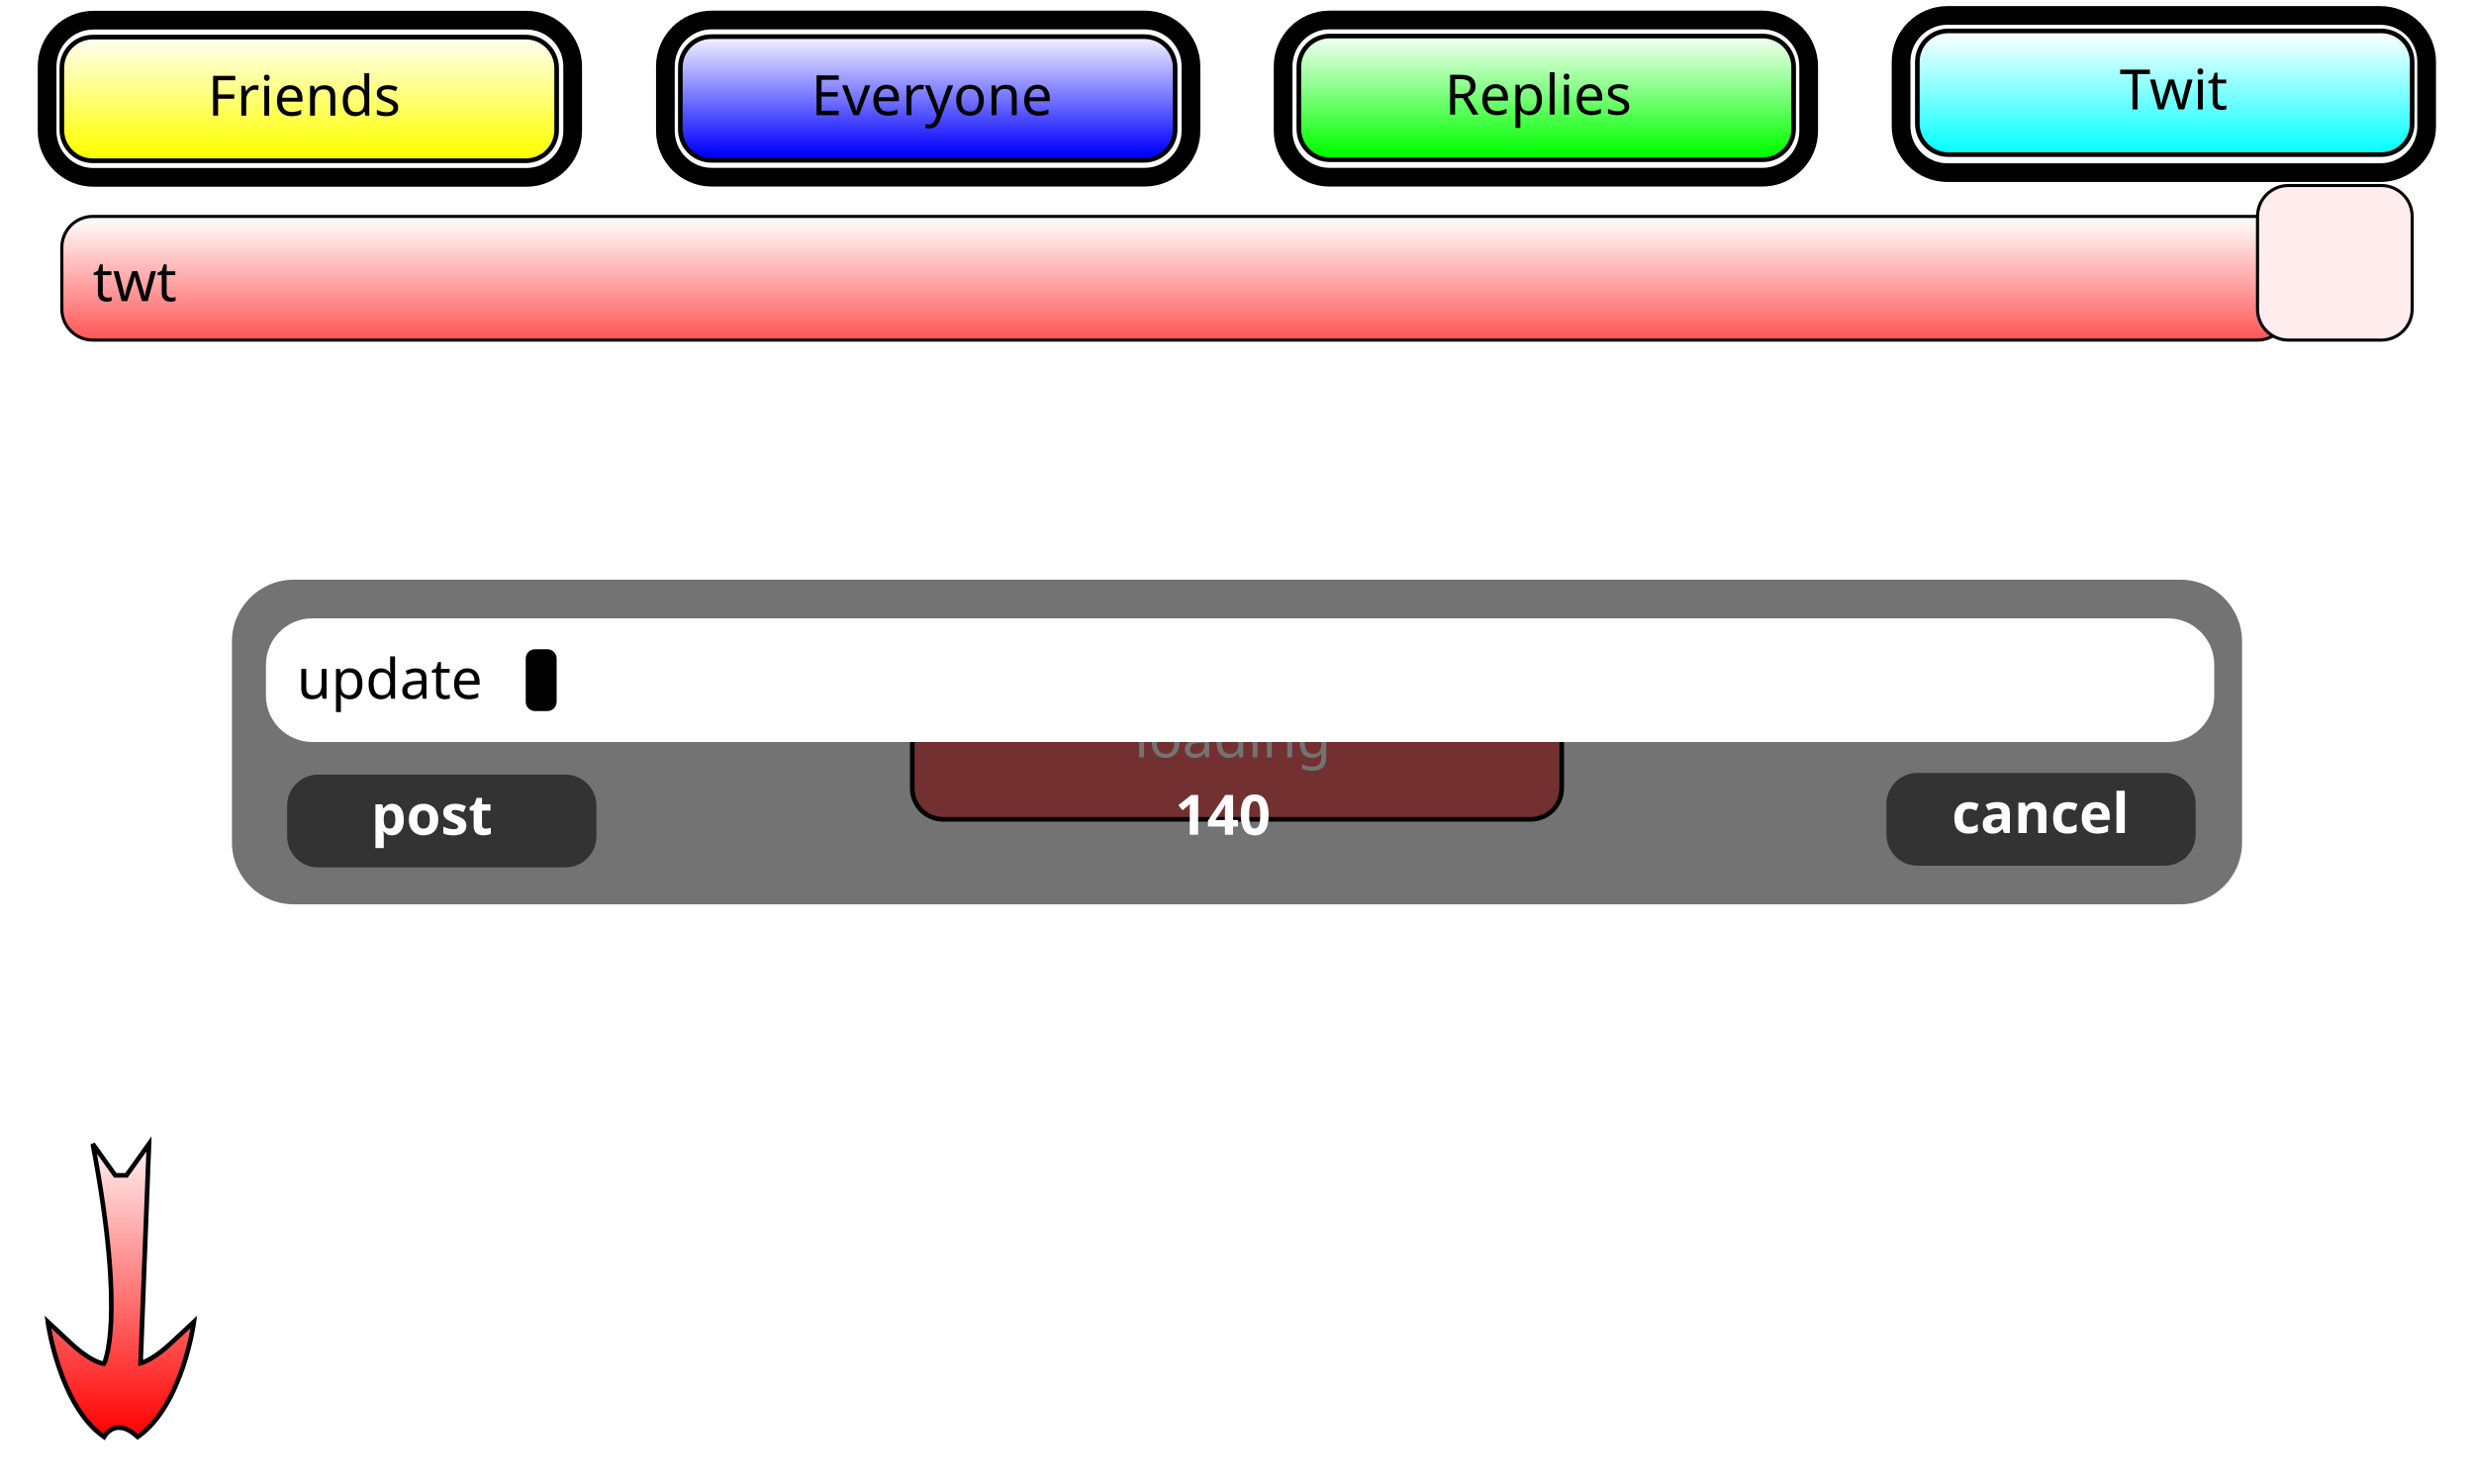
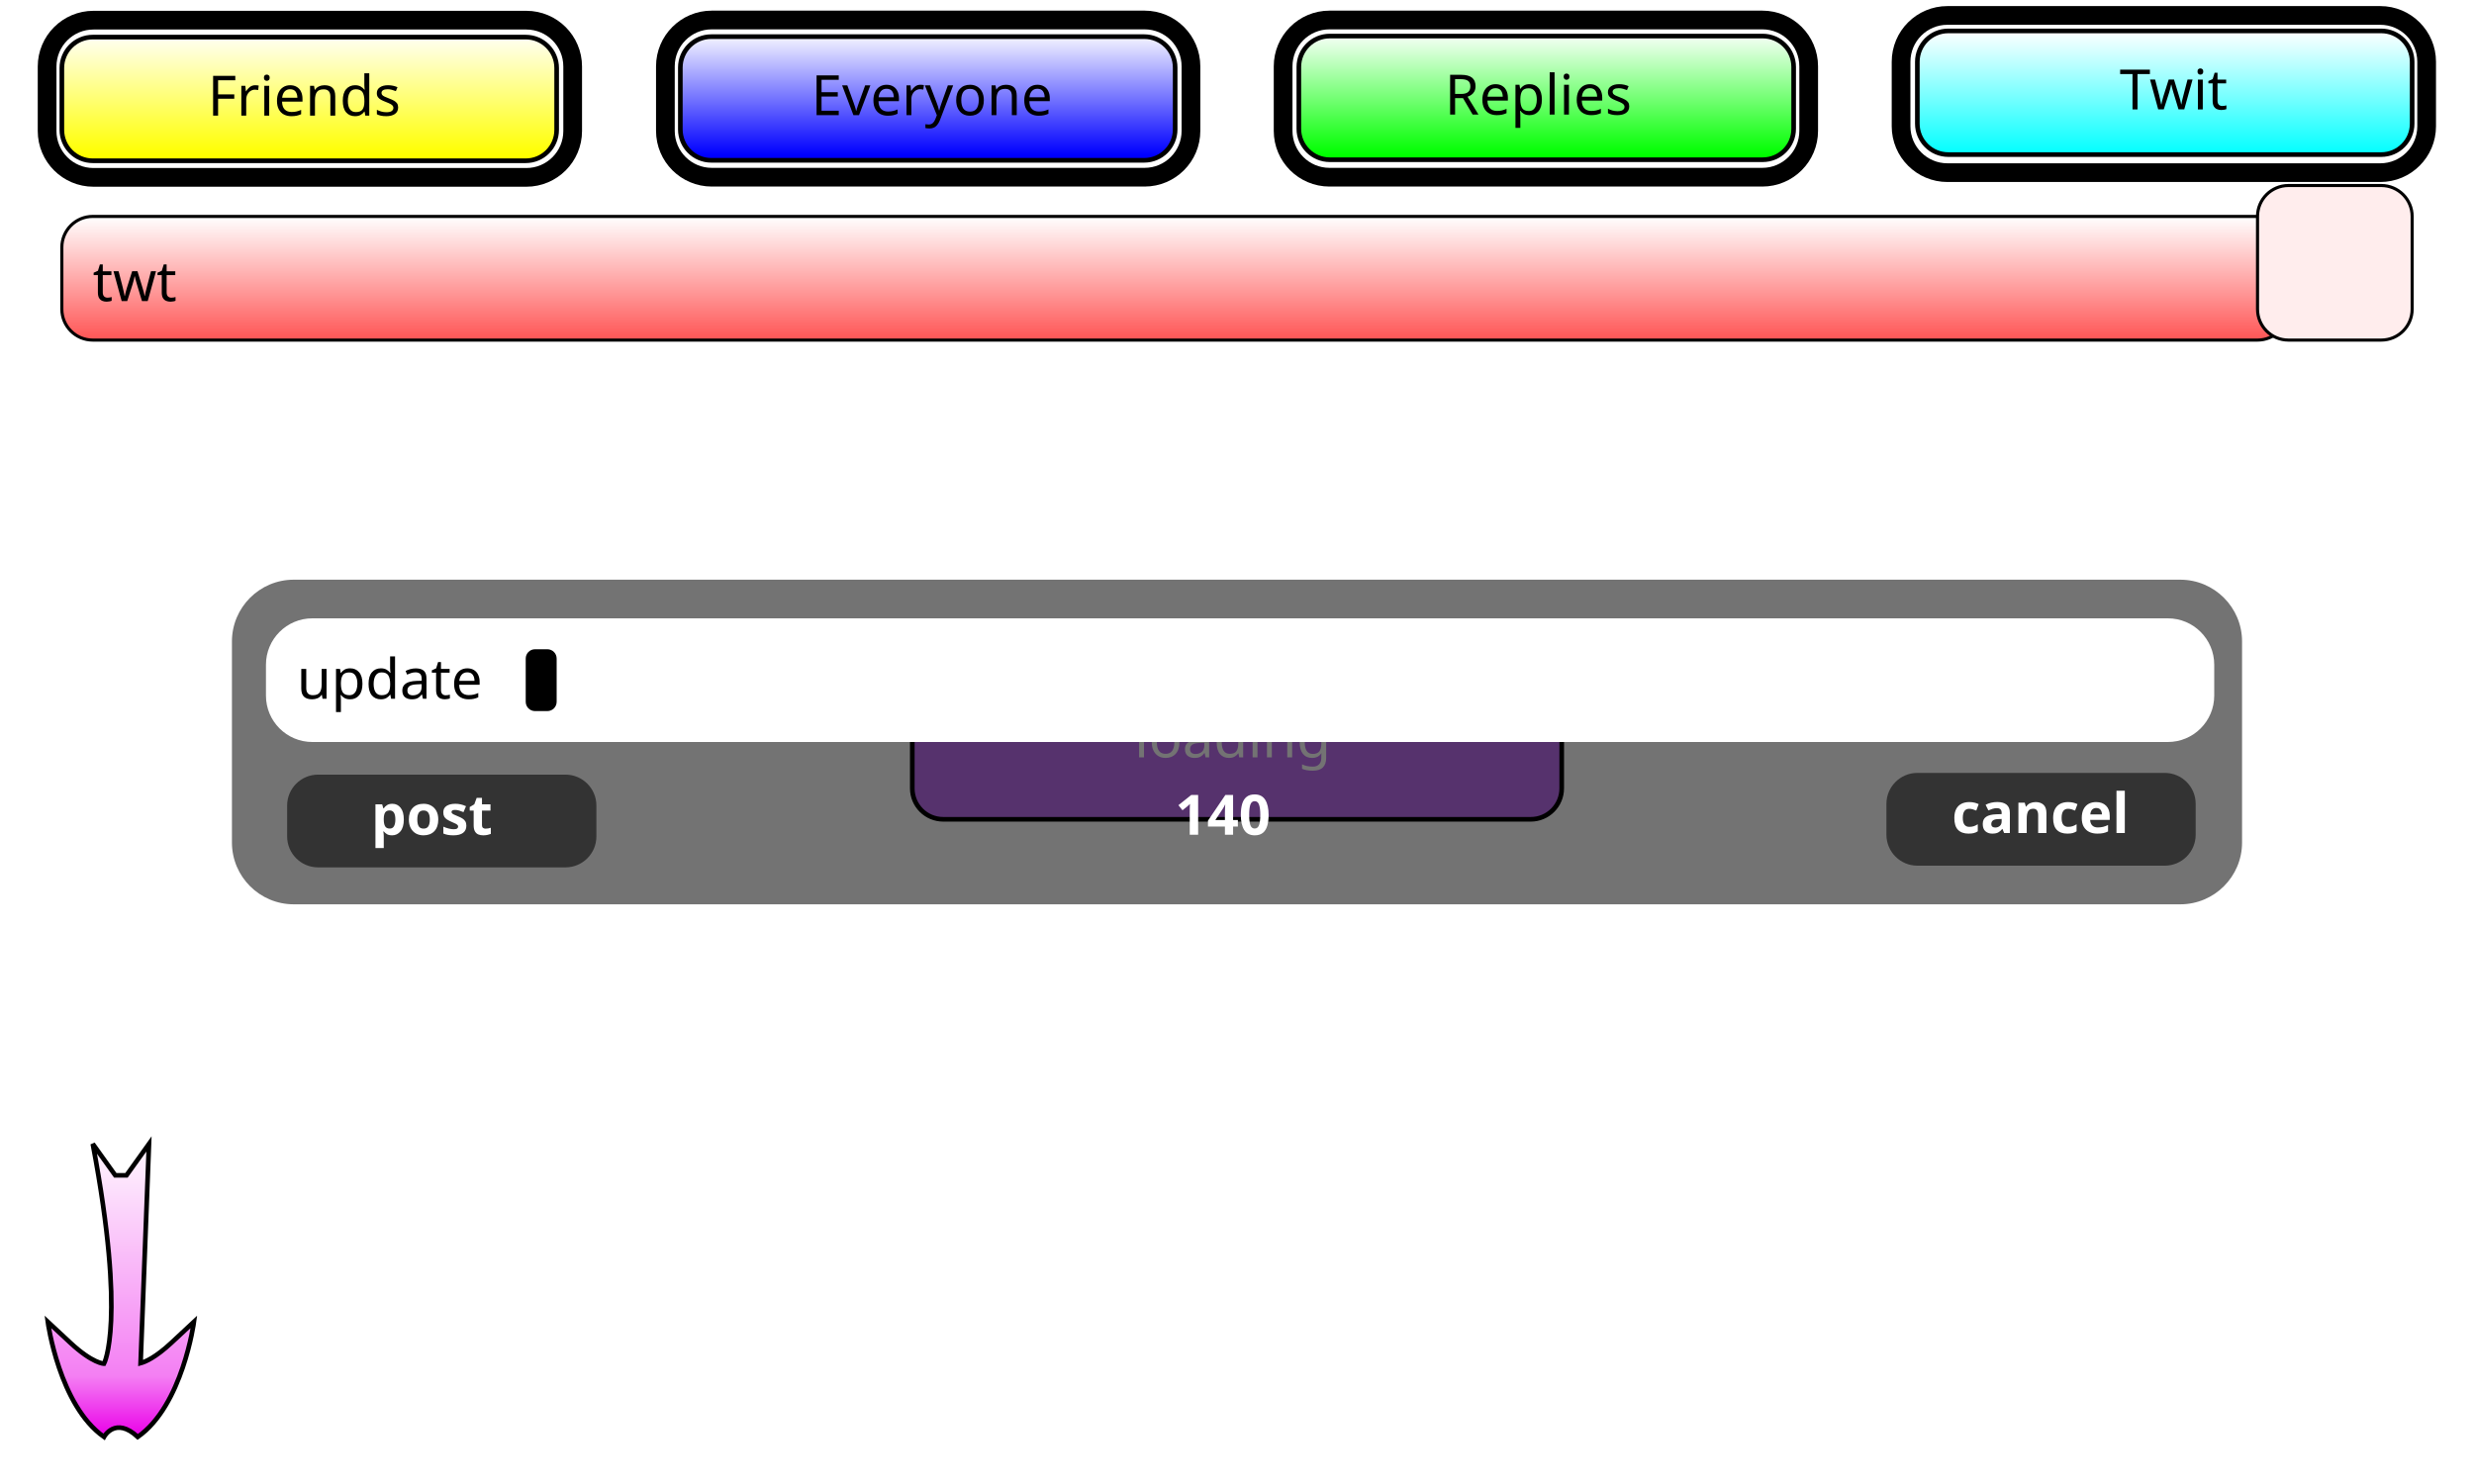
<svg xmlns="http://www.w3.org/2000/svg" xmlns:xlink="http://www.w3.org/1999/xlink" width="800" height="480" id="svg2" version="1.0">
  <defs id="defs4">
    <linearGradient id="linearGradient4327">
      <stop style="stop-color:#00ffff;stop-opacity:1;" offset="0" id="stop4329" />
      <stop style="stop-color:#ffffff;stop-opacity:1;" offset="1" id="stop4331" />
    </linearGradient>
    <linearGradient id="linearGradient4319">
      <stop style="stop-color:#00ff00;stop-opacity:1;" offset="0" id="stop4321" />
      <stop style="stop-color:#ffffff;stop-opacity:1;" offset="1" id="stop4323" />
    </linearGradient>
    <linearGradient id="linearGradient4311">
      <stop style="stop-color:#0000ff;stop-opacity:1;" offset="0" id="stop4313" />
      <stop style="stop-color:#ffffff;stop-opacity:1;" offset="1" id="stop4315" />
    </linearGradient>
    <linearGradient id="linearGradient4303">
      <stop style="stop-color:#ffff00;stop-opacity:1;" offset="0" id="stop4305" />
      <stop style="stop-color:#ffffff;stop-opacity:1;" offset="1" id="stop4307" />
    </linearGradient>
    <linearGradient id="linearGradient4216">
-       <stop style="stop-color:#ff0000;stop-opacity:1;" offset="0" id="stop4218" />
+       <stop style="stop-color:#ea00e8;stop-opacity:1;" offset="0" id="stop4218" />
+       <stop id="stop5043" offset="0.197" style="stop-color:#f47ff3;stop-opacity:1;" />
      <stop style="stop-color:#ffffff;stop-opacity:1;" offset="1" id="stop4220" />
    </linearGradient>
    <linearGradient id="linearGradient4202">
      <stop id="stop4204" offset="0" style="stop-color:#ff0000;stop-opacity:1;" />
      <stop id="stop4206" offset="1" style="stop-color:#ffffff;stop-opacity:1;" />
    </linearGradient>
    <linearGradient id="linearGradient4186">
      <stop style="stop-color:#ff0000;stop-opacity:1;" offset="0" id="stop4188" />
      <stop style="stop-color:#ffffff;stop-opacity:1;" offset="1" id="stop4190" />
    </linearGradient>
    <linearGradient id="linearGradient4168">
      <stop id="stop4170" offset="0" style="stop-color:#ff0000;stop-opacity:1;" />
      <stop style="stop-color:#ff6061;stop-opacity:1;" offset="0.331" id="stop4172" />
      <stop id="stop4174" offset="1" style="stop-color:#ffffff;stop-opacity:1;" />
    </linearGradient>
    <linearGradient id="linearGradient4160">
      <stop style="stop-color:#ff0000;stop-opacity:1;" offset="0" id="stop4162" />
      <stop style="stop-color:#ffffff;stop-opacity:1;" offset="1" id="stop4164" />
    </linearGradient>
    <linearGradient id="linearGradient3464">
      <stop style="stop-color:#ff0000;stop-opacity:1;" offset="0" id="stop3466" />
      <stop id="stop4140" offset="0.365" style="stop-color:#ff837f;stop-opacity:1;" />
      <stop style="stop-color:#ffffff;stop-opacity:1;" offset="1" id="stop3468" />
    </linearGradient>
    <linearGradient id="linearGradient4014">
      <stop style="stop-color:#ff0000;stop-opacity:1;" offset="0" id="stop4016" />
      <stop id="stop4024" offset="0.331" style="stop-color:#ff6061;stop-opacity:1;" />
      <stop style="stop-color:#ffffff;stop-opacity:1;" offset="1" id="stop4018" />
    </linearGradient>
    <linearGradient xlink:href="#linearGradient4186" id="linearGradient4192" x1="370" y1="90" x2="370" y2="30" gradientUnits="userSpaceOnUse" />
    <linearGradient xlink:href="#linearGradient4216" id="linearGradient4222" x1="760" y1="460" x2="760" y2="360" gradientUnits="userSpaceOnUse" gradientTransform="translate(-725.4601,4.76655)" />
    <linearGradient xlink:href="#linearGradient4303" id="linearGradient4309" x1="100" y1="50" x2="100" y2="10" gradientUnits="userSpaceOnUse" />
    <linearGradient xlink:href="#linearGradient4311" id="linearGradient4317" x1="100" y1="50.148" x2="100" y2="10.148" gradientUnits="userSpaceOnUse" />
    <linearGradient xlink:href="#linearGradient4319" id="linearGradient4325" x1="100" y1="50.336" x2="100" y2="10.336" gradientUnits="userSpaceOnUse" />
    <linearGradient xlink:href="#linearGradient4327" id="linearGradient4333" x1="100" y1="52" x2="100" y2="12" gradientUnits="userSpaceOnUse" />
  </defs>
  <g id="layer1">
    <rect style="fill:#ffffff" id="rect2383" width="800" height="480" x="0" y="0" />
    <rect style="opacity:1;fill:none;fill-opacity:1;stroke:#000000;stroke-width:6.05;stroke-miterlimit:4;stroke-dasharray:none;stroke-opacity:1" id="rect4341" width="169.95" height="50.85" x="614.736" y="4.994" rx="15" ry="15" />
    <rect style="opacity:1;fill:none;fill-opacity:1;stroke:#000000;stroke-width:6.05;stroke-miterlimit:4;stroke-dasharray:none;stroke-opacity:1" id="rect4339" width="169.95" height="50.85" x="414.913" y="6.466" rx="15" ry="15" />
    <rect style="opacity:1;fill:none;fill-opacity:1;stroke:#000000;stroke-width:6.05;stroke-miterlimit:4;stroke-dasharray:none;stroke-opacity:1" id="rect4335" width="169.95" height="50.85" x="15.233" y="6.521" rx="15" ry="15" />
    <rect style="opacity:1;fill:none;fill-opacity:1;stroke:#000000;stroke-width:6.05;stroke-miterlimit:4;stroke-dasharray:none;stroke-opacity:1" id="rect4337" width="169.95" height="50.85" x="215.162" y="6.466" rx="15" ry="15" />
    <g id="g4130" transform="translate(0,40)">
      <rect ry="10" rx="10" y="30" x="20" height="40" width="720" id="rect4012" style="opacity:1;fill:url(#linearGradient4192);fill-opacity:1;stroke:#000000;stroke-width:1;stroke-miterlimit:4;stroke-dasharray:none;stroke-opacity:1" />
      <text id="text4026" y="57.396" x="30" style="font-size:18px;font-style:normal;font-variant:normal;font-weight:normal;font-stretch:normal;fill:#000000;fill-opacity:1;stroke:none;stroke-width:1px;stroke-linecap:butt;stroke-linejoin:miter;stroke-opacity:1;font-family:Sans;-inkscape-font-specification:Sans" xml:space="preserve">
        <tspan y="57.396" x="30" id="tspan4028">twt</tspan>
      </text>
    </g>
    <rect style="opacity:1;fill:#ffeded;fill-opacity:1;stroke:#000000;stroke-width:1;stroke-miterlimit:4;stroke-dasharray:none;stroke-opacity:1" id="rect4030" width="50" height="50" x="730" y="60" rx="10" ry="10" />
    <path style="fill:url(#linearGradient4222);fill-opacity:1;fill-rule:evenodd;stroke:#000000;stroke-width:1.5;stroke-linecap:butt;stroke-linejoin:miter;stroke-miterlimit:4;stroke-dasharray:none;stroke-opacity:1" d="M 62.715,427.537 C 62.715,427.537 62.715,427.537 55.445,434.306 C 50.272,439.122 46.952,440.505 45.46,440.906 L 48.175,370 L 40.905,380.154 L 37.27,380.154 L 30,370 C 40.905,427.537 33.635,441.075 33.635,441.075 C 33.635,441.075 30,441.075 22.73,434.306 C 15.46,427.537 15.46,427.537 15.46,427.537 C 15.46,427.537 19.095,454.613 33.635,464.767 C 33.635,464.767 37.27,457.998 44.54,464.767 C 59.08,454.613 62.715,427.537 62.715,427.537 z" id="path3459" />
    <g id="g4230" transform="translate(45,5)">
-       <rect ry="10" rx="10" y="210" x="250" height="50" width="210" id="rect4224" style="opacity:1;fill:#ff0000;fill-opacity:0.581;stroke:#000000;stroke-width:1.5;stroke-miterlimit:4;stroke-dasharray:none;stroke-opacity:1" />
+       <rect ry="10" rx="10" y="210" x="250" height="50" width="210" id="rect4224" style="opacity:1;fill:#8f00e9;fill-opacity:0.564;stroke:#000000;stroke-width:1.5;stroke-miterlimit:4;stroke-dasharray:none;stroke-opacity:1" />
      <text id="text4226" y="239.966" x="321.817" style="font-size:18px;font-style:normal;font-variant:normal;font-weight:normal;font-stretch:normal;fill:#ffffff;fill-opacity:1;stroke:none;stroke-width:1px;stroke-linecap:butt;stroke-linejoin:miter;stroke-opacity:1;font-family:Sans;-inkscape-font-specification:Sans" xml:space="preserve">
        <tspan y="239.966" x="321.817" id="tspan4228">loading</tspan>
      </text>
    </g>
    <g id="g4274">
      <rect ry="10" rx="10" y="12" x="20" height="40" width="160" id="rect4235" style="fill:url(#linearGradient4309);fill-opacity:1;stroke:#000000;stroke-width:1.5;stroke-miterlimit:4;stroke-dasharray:none;stroke-opacity:1" />
      <text id="text4237" y="37.396" x="67.164" style="font-size:18px;font-style:normal;font-variant:normal;font-weight:normal;font-stretch:normal;fill:#000000;fill-opacity:1;stroke:none;stroke-width:1px;stroke-linecap:butt;stroke-linejoin:miter;stroke-opacity:1;font-family:Sans;-inkscape-font-specification:Sans" xml:space="preserve">
        <tspan y="37.396" x="67.164" id="tspan4239">Friends</tspan>
      </text>
    </g>
    <g id="g4279" transform="translate(200,-0.1482821)">
      <rect ry="10" rx="10" y="12" x="20" height="40" width="160" id="rect4281" style="fill:url(#linearGradient4317);fill-opacity:1;stroke:#000000;stroke-width:1.5;stroke-miterlimit:4;stroke-dasharray:none;stroke-opacity:1" />
      <text id="text4283" y="37.396" x="62.296" style="font-size:18px;font-style:normal;font-variant:normal;font-weight:normal;font-stretch:normal;fill:#000000;fill-opacity:1;stroke:none;stroke-width:1px;stroke-linecap:butt;stroke-linejoin:miter;stroke-opacity:1;font-family:Sans;-inkscape-font-specification:Sans" xml:space="preserve">
        <tspan y="37.396" x="62.296" id="tspan4285">Everyone</tspan>
      </text>
    </g>
    <g id="g4287" transform="translate(400,-0.3363472)">
      <rect ry="10" rx="10" y="12" x="20" height="40" width="160" id="rect4289" style="fill:url(#linearGradient4325);fill-opacity:1;stroke:#000000;stroke-width:1.5;stroke-miterlimit:4;stroke-dasharray:none;stroke-opacity:1" />
      <text id="text4291" y="37.396" x="67.164" style="font-size:18px;font-style:normal;font-variant:normal;font-weight:normal;font-stretch:normal;fill:#000000;fill-opacity:1;stroke:none;stroke-width:1px;stroke-linecap:butt;stroke-linejoin:miter;stroke-opacity:1;font-family:Sans;-inkscape-font-specification:Sans" xml:space="preserve">
        <tspan y="37.396" x="67.164" id="tspan4293">Replies</tspan>
      </text>
    </g>
    <g id="g4295" transform="translate(600,-2)">
      <rect ry="10" rx="10" y="12" x="20" height="40" width="160" id="rect4297" style="fill:url(#linearGradient4333);fill-opacity:1;stroke:#000000;stroke-width:1.5;stroke-miterlimit:4;stroke-dasharray:none;stroke-opacity:1" />
      <text id="text4299" y="37.396" x="85.392" style="font-size:18px;font-style:normal;font-variant:normal;font-weight:normal;font-stretch:normal;fill:#000000;fill-opacity:1;stroke:none;stroke-width:1px;stroke-linecap:butt;stroke-linejoin:miter;stroke-opacity:1;font-family:Sans;-inkscape-font-specification:Sans" xml:space="preserve">
        <tspan y="37.396" x="85.392" id="tspan4301">Twit</tspan>
      </text>
    </g>
    <rect style="opacity:1;fill:#000000;fill-opacity:0.55;stroke:none;stroke-width:6;stroke-miterlimit:4;stroke-dasharray:none;stroke-opacity:1" id="rect4367" width="650" height="105" x="75" y="187.5" rx="20" ry="20" />
    <rect style="opacity:1;fill:#ffffff;fill-opacity:1;stroke:none;stroke-width:6;stroke-miterlimit:4;stroke-dasharray:none;stroke-opacity:1" id="rect4369" width="630" height="40" x="86" y="200" rx="15" ry="15" />
    <text xml:space="preserve" style="font-size:18px;font-style:normal;font-variant:normal;font-weight:bold;font-stretch:normal;fill:#ffffff;fill-opacity:1;stroke:none;stroke-width:1px;stroke-linecap:butt;stroke-linejoin:miter;stroke-opacity:1;font-family:Sans;-inkscape-font-specification:Sans Bold" x="380" y="270" id="text4371">
      <tspan id="tspan4373" x="380" y="270">140</tspan>
    </text>
    <text xml:space="preserve" style="font-size:18px;font-style:normal;font-variant:normal;font-weight:normal;font-stretch:normal;fill:#000000;fill-opacity:1;stroke:none;stroke-width:1px;stroke-linecap:butt;stroke-linejoin:miter;stroke-opacity:1;font-family:Sans;-inkscape-font-specification:Sans" x="96" y="226" id="text4375">
      <tspan id="tspan4377" x="96" y="226">update</tspan>
    </text>
    <rect style="opacity:1;fill:#000000;fill-opacity:1;stroke:none;stroke-width:6;stroke-miterlimit:4;stroke-dasharray:none;stroke-opacity:1" id="rect4379" width="10" height="20" x="170" y="210" rx="3" ry="3" />
    <g id="g4387" transform="translate(-107.1484,-69.44727)">
      <rect ry="10" rx="10" y="320" x="200" height="30" width="100" id="rect4381" style="opacity:1;fill:#333333;fill-opacity:1;stroke:none;stroke-width:6;stroke-miterlimit:4;stroke-dasharray:none;stroke-opacity:1" />
      <text id="text4383" y="339.447" x="227.148" style="font-size:18px;font-style:normal;font-variant:normal;font-weight:bold;font-stretch:normal;fill:#ffffff;fill-opacity:1;stroke:none;stroke-width:1px;stroke-linecap:butt;stroke-linejoin:miter;stroke-opacity:1;font-family:Sans;-inkscape-font-specification:Sans Bold" xml:space="preserve">
        <tspan y="339.447" x="227.148" id="tspan4385">post</tspan>
      </text>
    </g>
    <g id="g4392" transform="translate(410,-70)">
      <rect ry="10" rx="10" y="320" x="200" height="30" width="100" id="rect4394" style="opacity:1;fill:#333333;fill-opacity:1;stroke:none;stroke-width:6;stroke-miterlimit:4;stroke-dasharray:none;stroke-opacity:1" />
      <text id="text4396" y="339.447" x="221.148" style="font-size:18px;font-style:normal;font-variant:normal;font-weight:bold;font-stretch:normal;fill:#ffffff;fill-opacity:1;stroke:none;stroke-width:1px;stroke-linecap:butt;stroke-linejoin:miter;stroke-opacity:1;font-family:Sans;-inkscape-font-specification:Sans Bold" xml:space="preserve">
        <tspan y="339.447" x="221.148" id="tspan4398">cancel</tspan>
      </text>
    </g>
  </g>
</svg>
